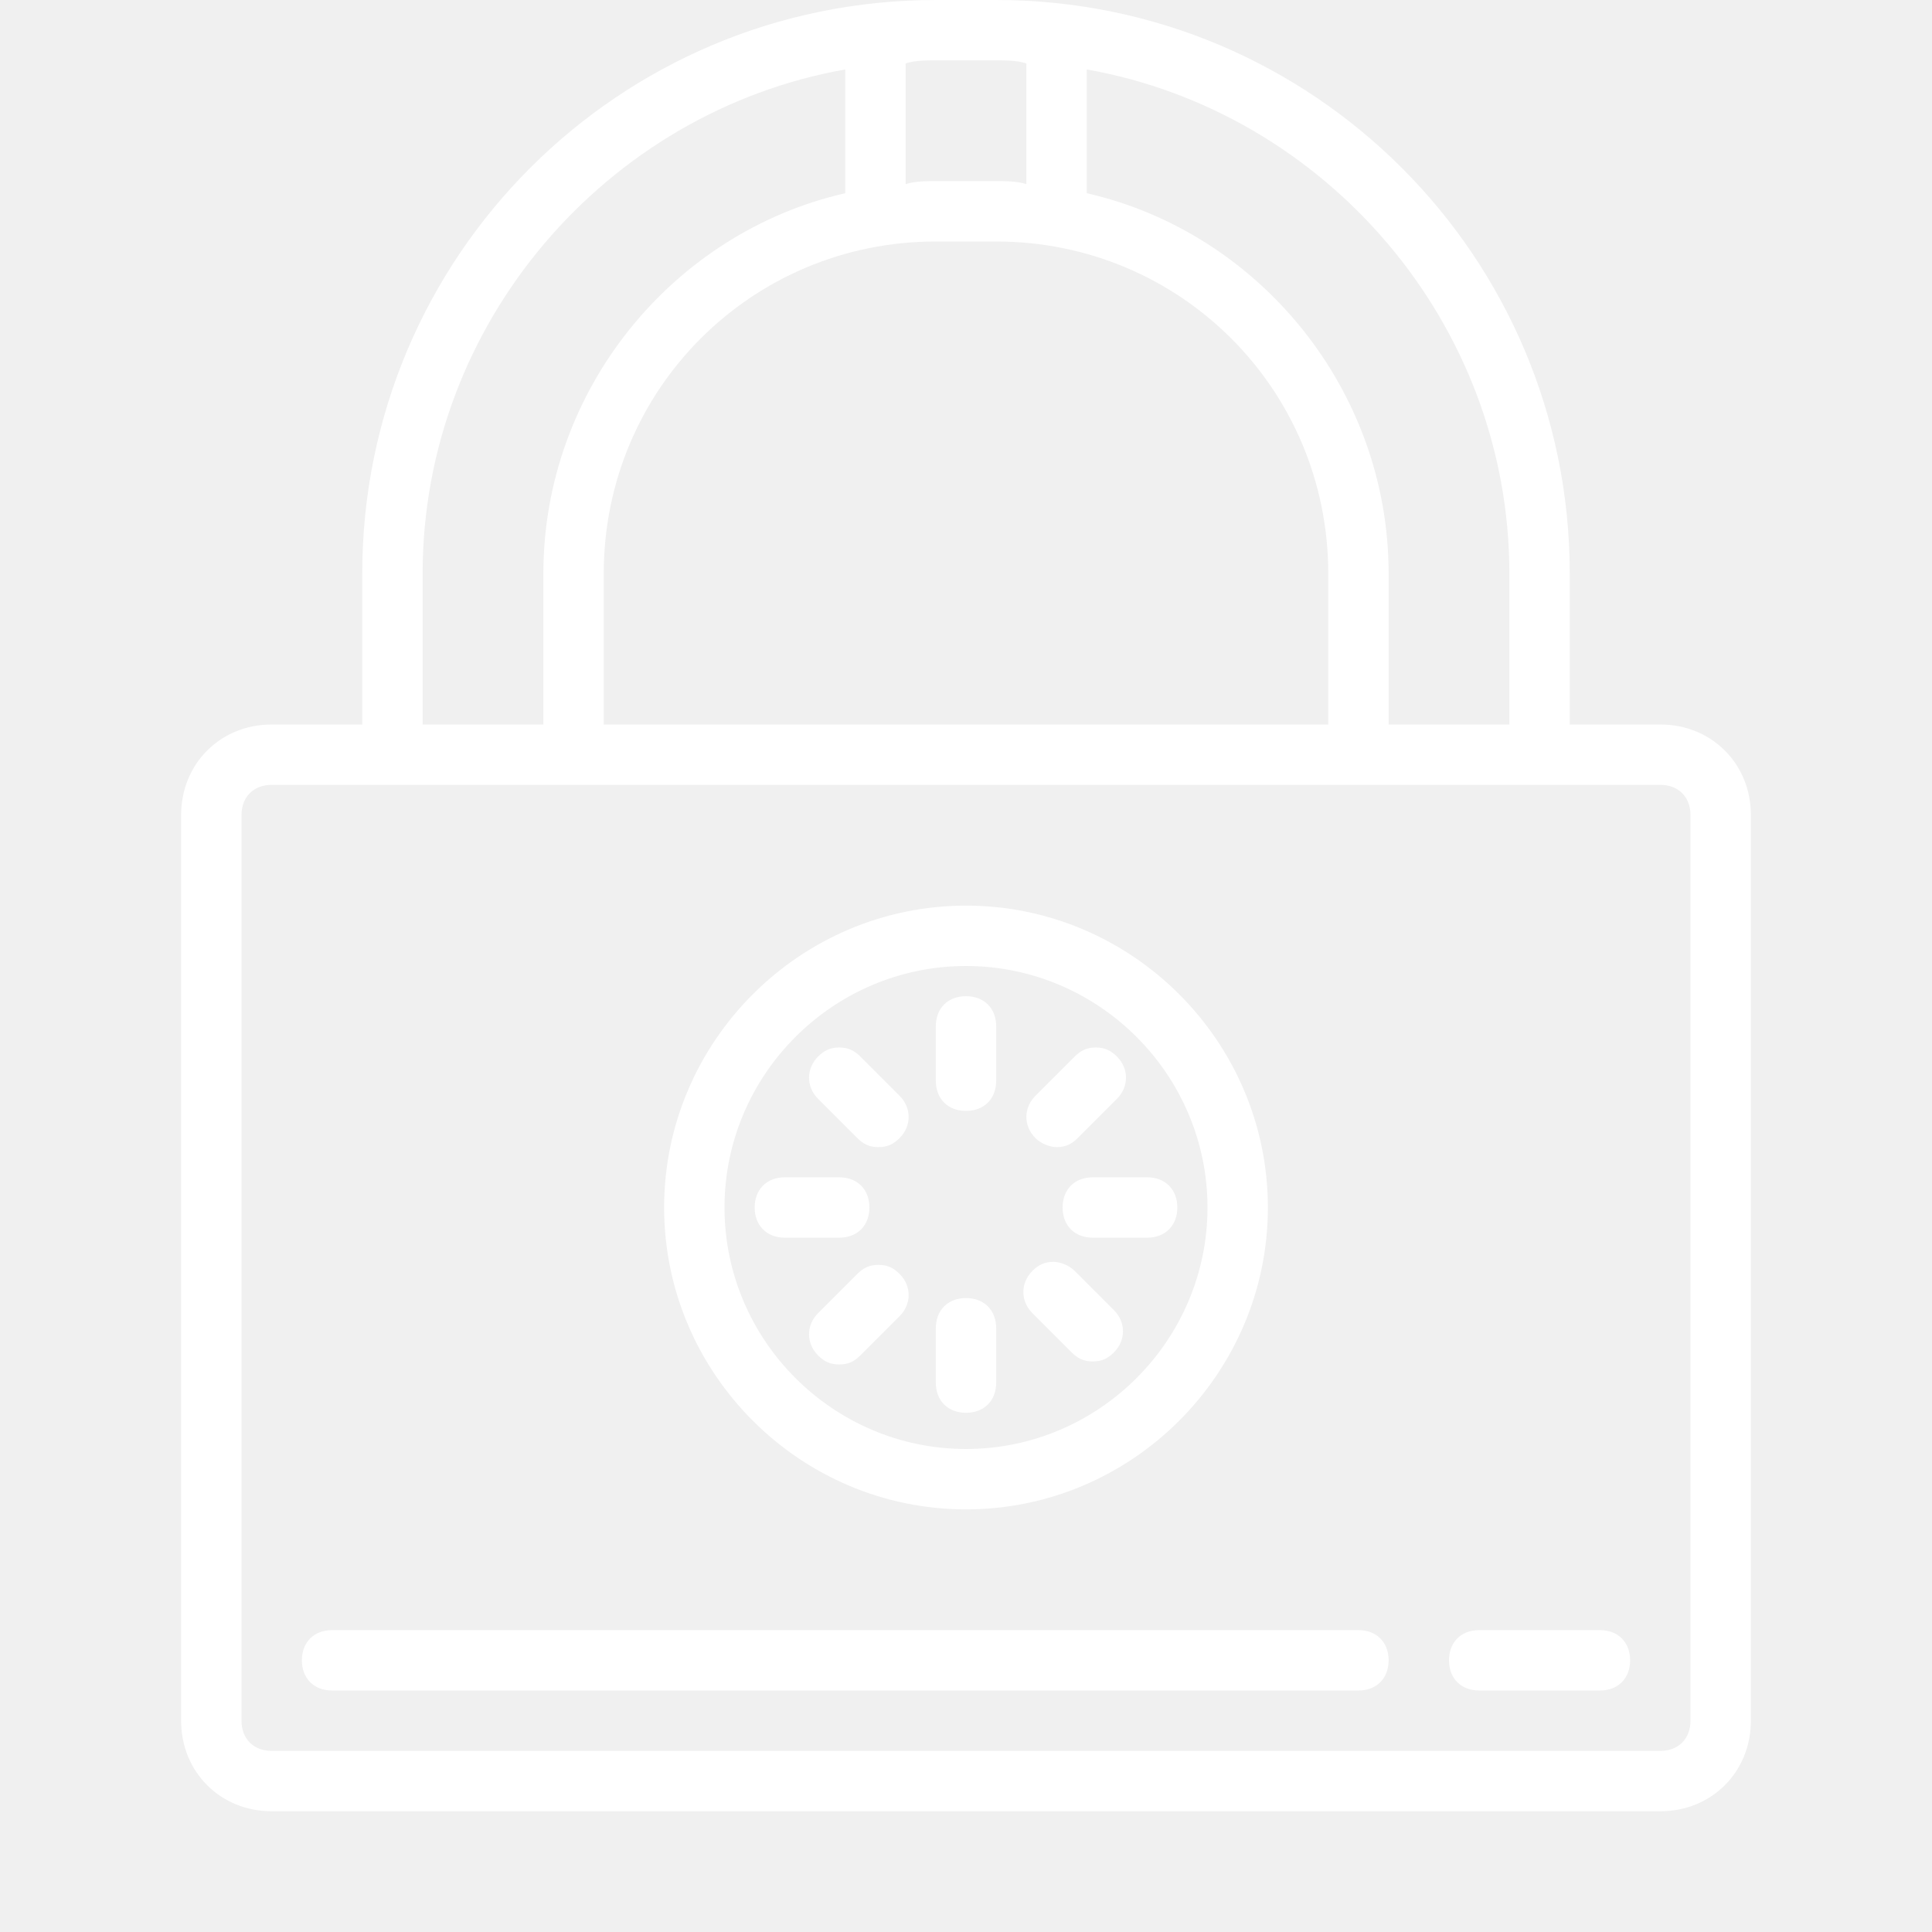
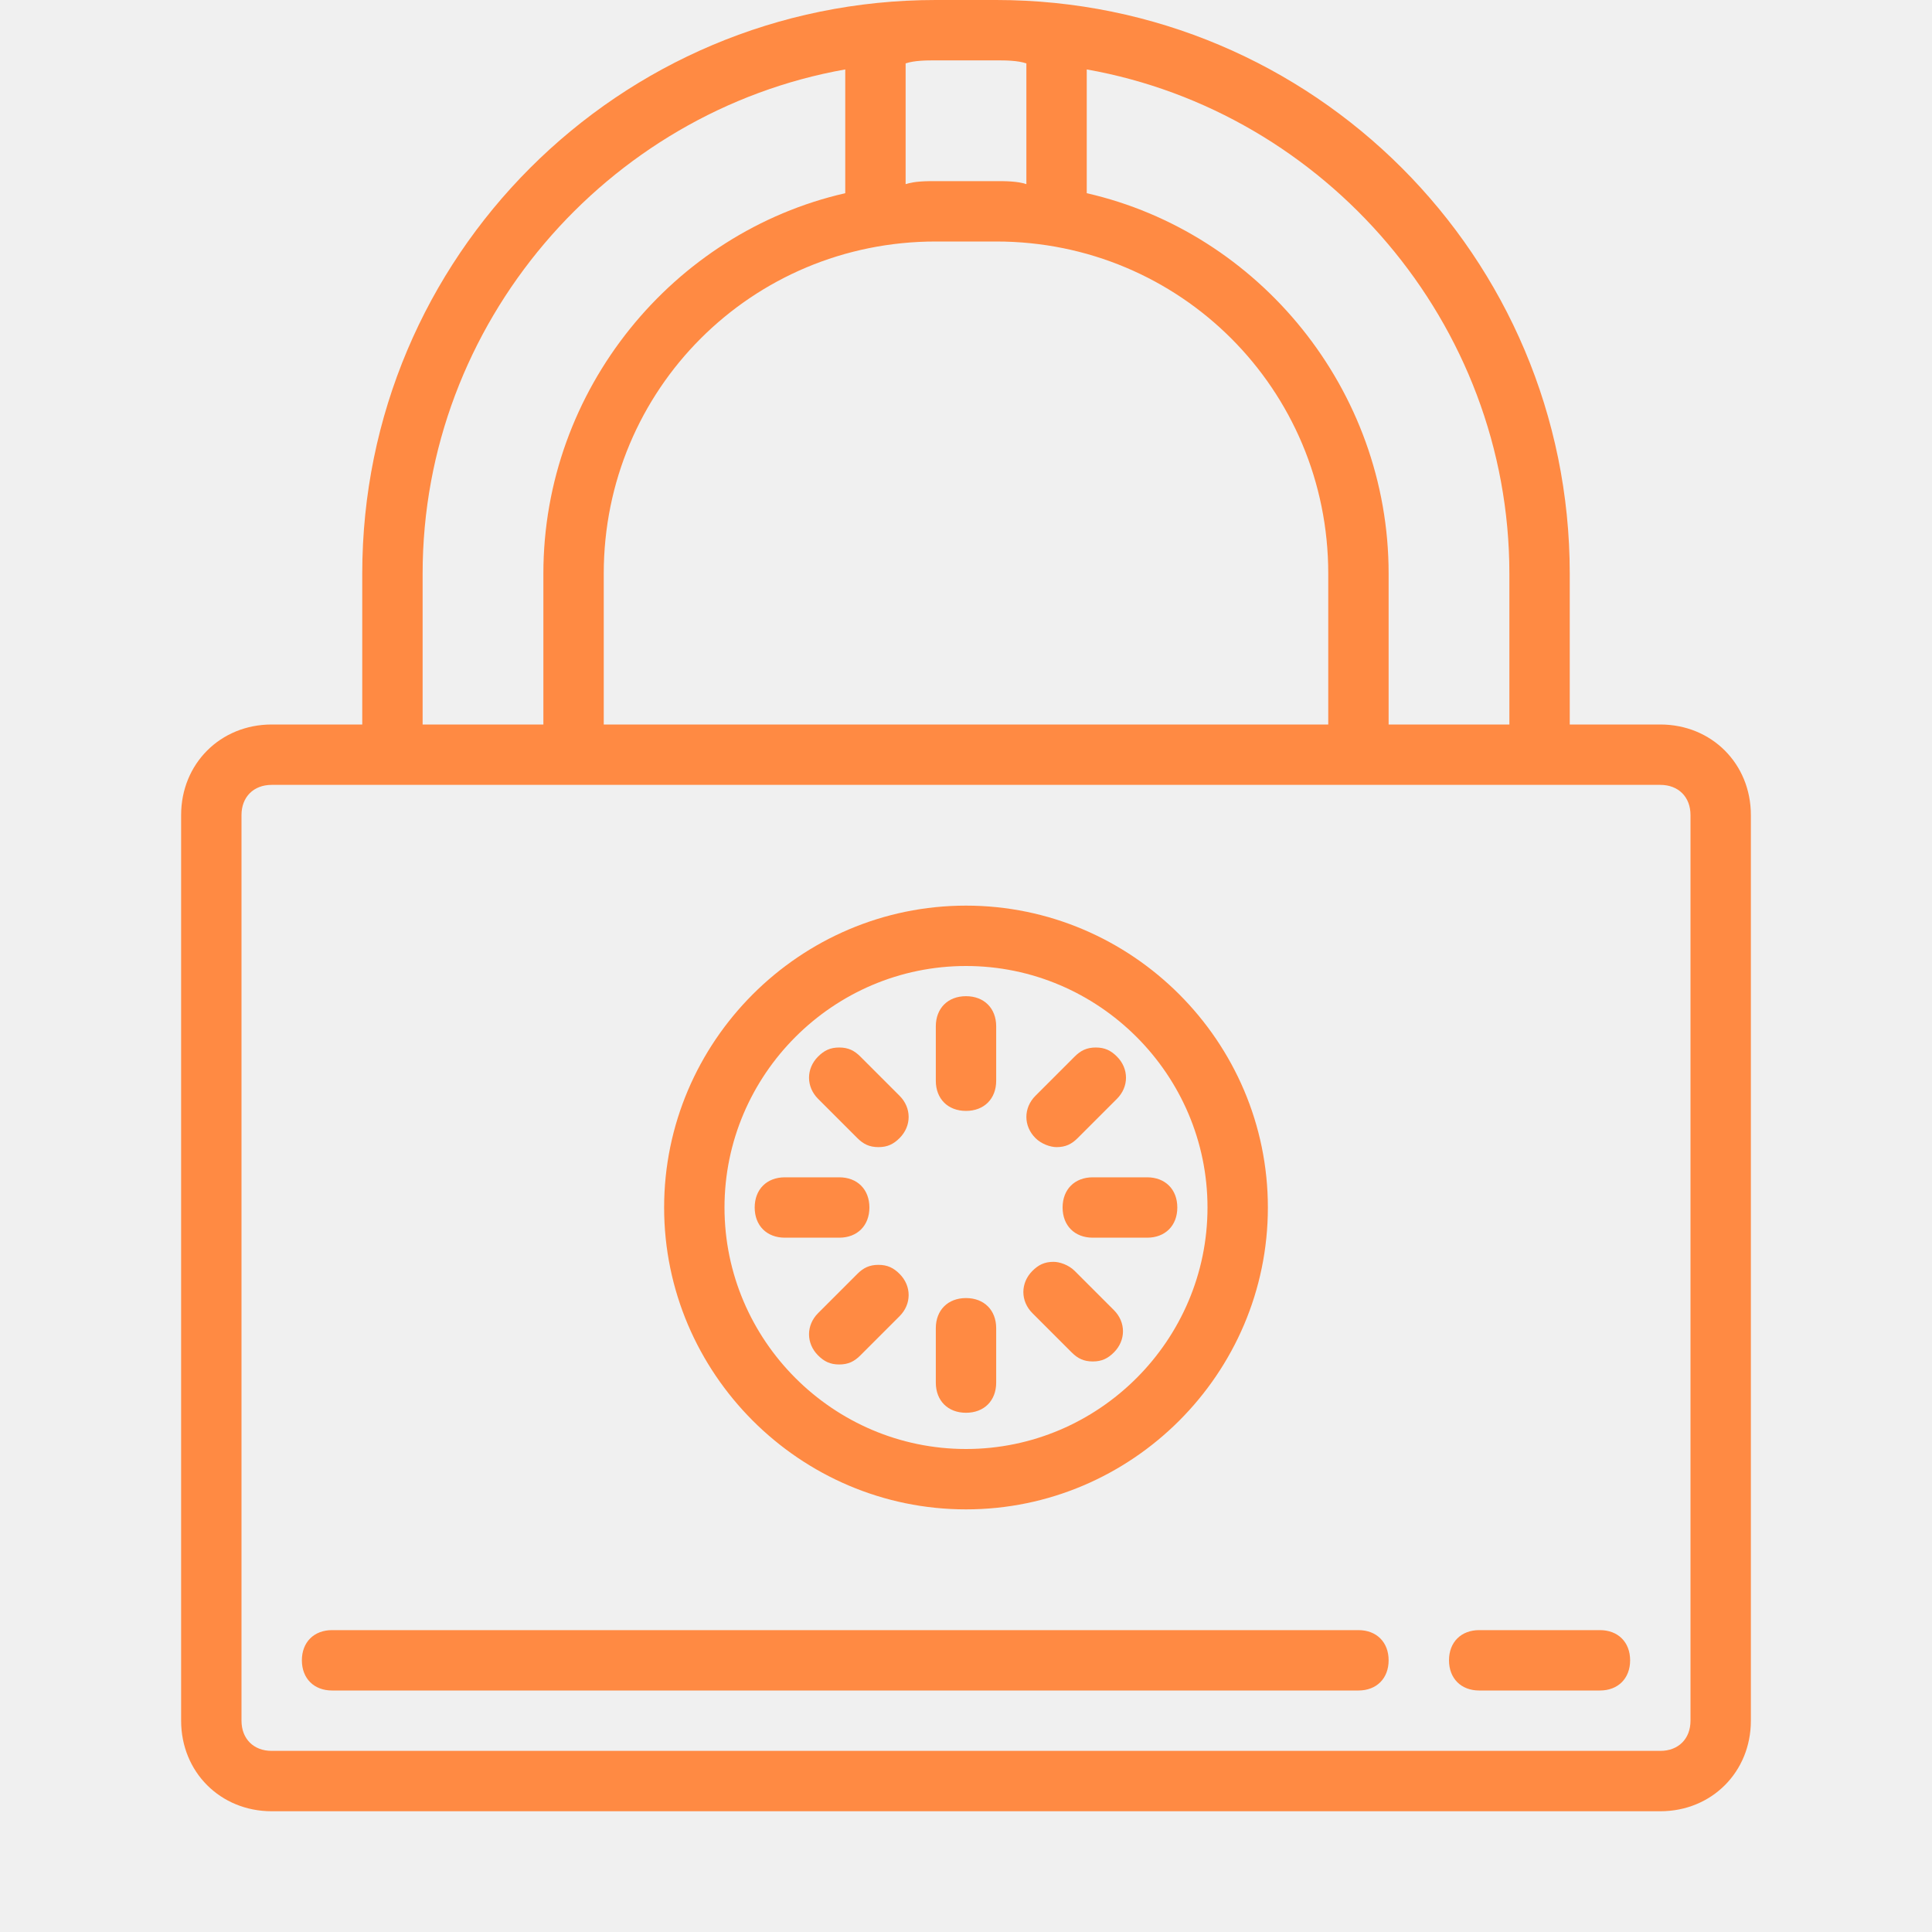
<svg xmlns="http://www.w3.org/2000/svg" version="1.1" id="Layer_1" x="0px" y="0px" viewBox="0 0 64 64" style="enable-background:new 0 0 64 64;" xml:space="preserve">
  <style type="text/css">
- 	.st0{fill:#FFFFFF;}
+ 	.st0{fill:#FF8A43;}
</style>
  <g id="surface1">
    <path class="st0" d="M31,0C20.5,0,12,8.5,12,19v5H9c-1.7,0-3,1.3-3,3v30c0,1.7,1.3,3,3,3h46c1.7,0,3-1.3,3-3V27c0-1.7-1.3-3-3-3h-3   v-5C52,8.5,43.5,0,33,0H31z M31,2h2c0.3,0,0.7,0,1,0.1v4C33.7,6,33.3,6,33,6h-2c-0.3,0-0.7,0-1,0.1v-4C30.3,2,30.7,2,31,2z M28,2.3   v4.1C22.3,7.7,18,12.9,18,19v5h-4v-5C14,10.7,20.1,3.7,28,2.3z M36,2.3c7.9,1.4,14,8.4,14,16.7v5h-4v-5c0-6.1-4.3-11.3-10-12.6V2.3   z M31,8h2c6.1,0,11,4.9,11,11v5H20v-5C20,12.9,24.9,8,31,8z M9,26h46c0.6,0,1,0.4,1,1v30c0,0.6-0.4,1-1,1H9c-0.6,0-1-0.4-1-1V27   C8,26.4,8.4,26,9,26z M32,30c-5.5,0-10,4.5-10,10s4.5,10,10,10s10-4.5,10-10S37.5,30,32,30z M32,32c4.4,0,8,3.6,8,8s-3.6,8-8,8   s-8-3.6-8-8S27.6,32,32,32z M32,33c-0.6,0-1,0.4-1,1v1.8c0,0.6,0.4,1,1,1c0.6,0,1-0.4,1-1V34C33,33.4,32.6,33,32,33z M27.8,34.7   c-0.3,0-0.5,0.1-0.7,0.3c-0.4,0.4-0.4,1,0,1.4l1.3,1.3c0.2,0.2,0.4,0.3,0.7,0.3c0.3,0,0.5-0.1,0.7-0.3c0.4-0.4,0.4-1,0-1.4L28.5,35   C28.3,34.8,28.1,34.7,27.8,34.7z M36.3,34.7c-0.3,0-0.5,0.1-0.7,0.3l-1.3,1.3c-0.4,0.4-0.4,1,0,1.4c0.2,0.2,0.5,0.3,0.7,0.3   c0.3,0,0.5-0.1,0.7-0.3l1.3-1.3c0.4-0.4,0.4-1,0-1.4C36.8,34.8,36.6,34.7,36.3,34.7z M26,39c-0.6,0-1,0.4-1,1s0.4,1,1,1h1.8   c0.6,0,1-0.4,1-1s-0.4-1-1-1H26z M36.2,39c-0.6,0-1,0.4-1,1s0.4,1,1,1H38c0.6,0,1-0.4,1-1s-0.4-1-1-1H36.2z M34.9,41.8   c-0.3,0-0.5,0.1-0.7,0.3c-0.4,0.4-0.4,1,0,1.4l1.3,1.3c0.2,0.2,0.4,0.3,0.7,0.3s0.5-0.1,0.7-0.3c0.4-0.4,0.4-1,0-1.4l-1.3-1.3   C35.4,41.9,35.1,41.8,34.9,41.8z M29.1,41.9c-0.3,0-0.5,0.1-0.7,0.3l-1.3,1.3c-0.4,0.4-0.4,1,0,1.4c0.2,0.2,0.4,0.3,0.7,0.3   s0.5-0.1,0.7-0.3l1.3-1.3c0.4-0.4,0.4-1,0-1.4C29.6,42,29.4,41.9,29.1,41.9z M32,43c-0.6,0-1,0.4-1,1v1.8c0,0.6,0.4,1,1,1   c0.6,0,1-0.4,1-1V44C33,43.4,32.6,43,32,43z M11,54c-0.6,0-1,0.4-1,1s0.4,1,1,1h34c0.6,0,1-0.4,1-1s-0.4-1-1-1H11z M49,54   c-0.6,0-1,0.4-1,1s0.4,1,1,1h4c0.6,0,1-0.4,1-1s-0.4-1-1-1H49z" />
  </g>
</svg>
